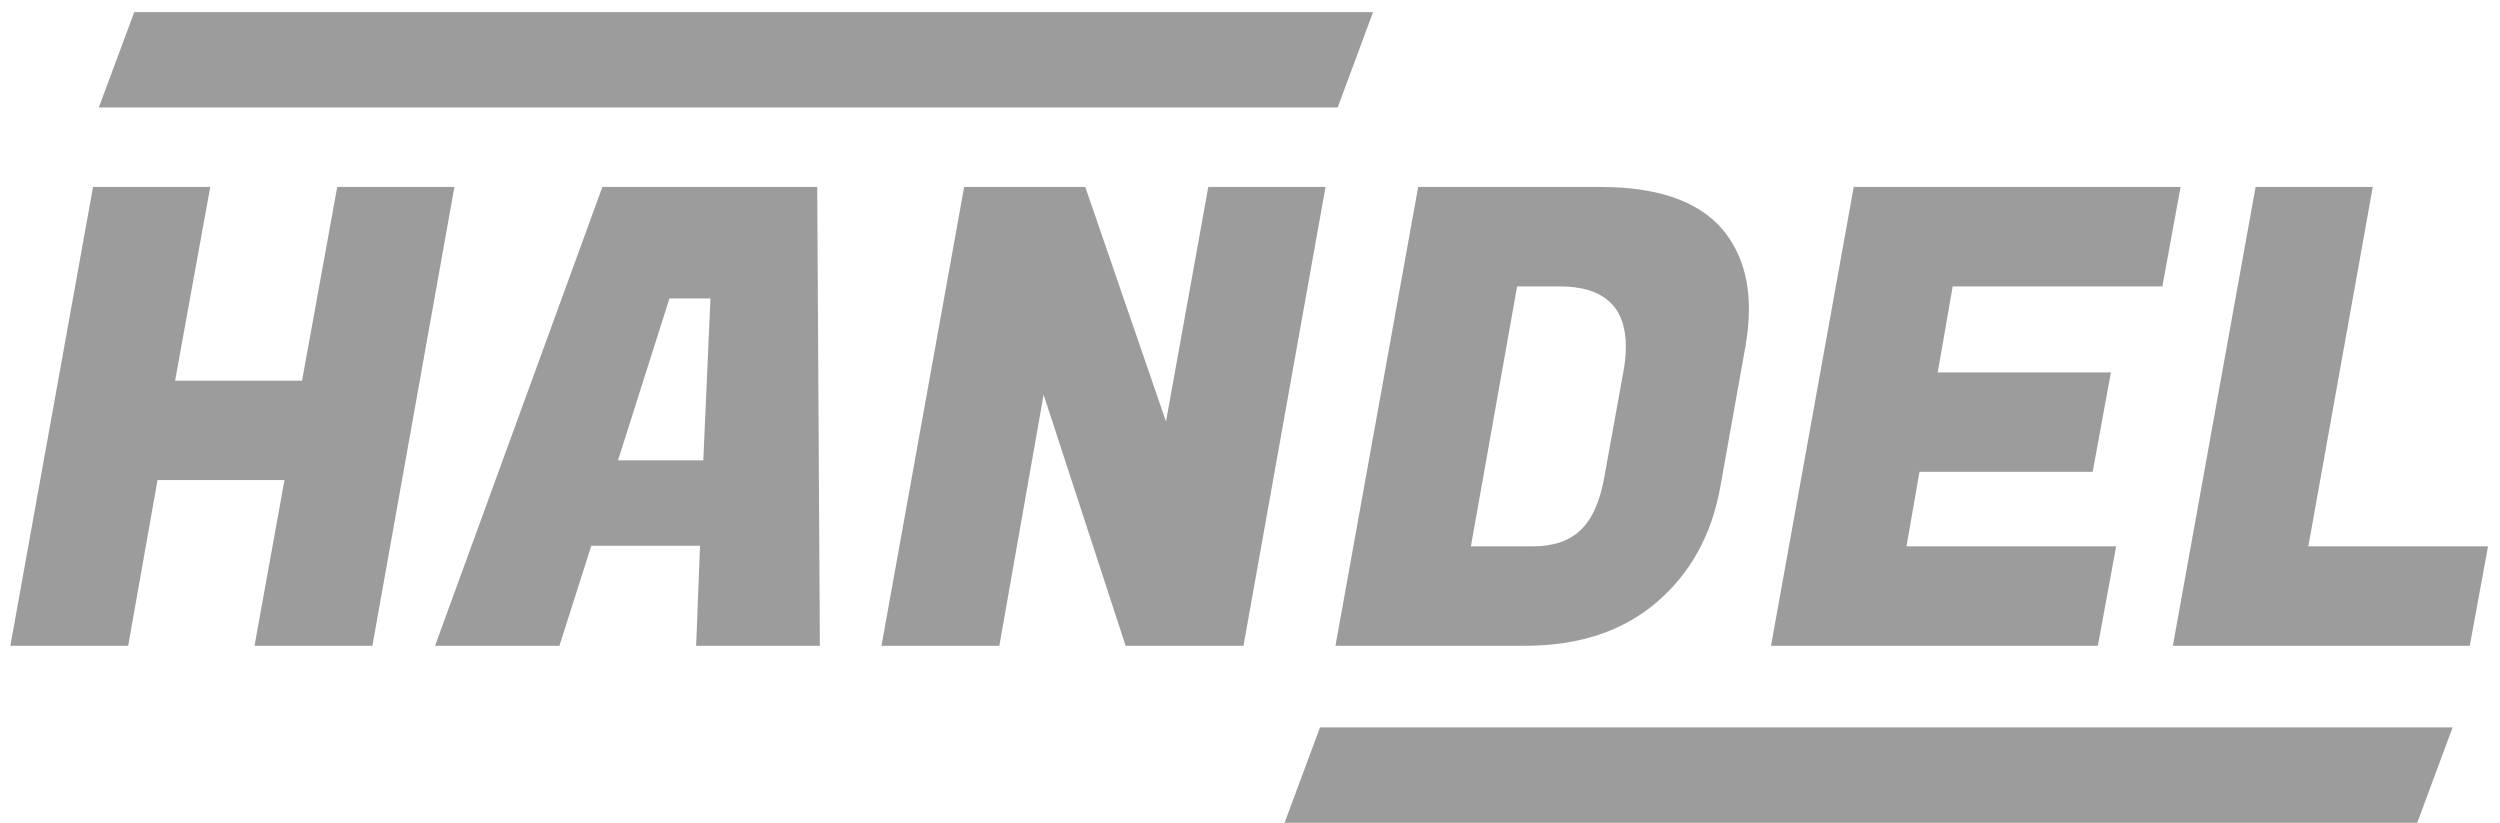
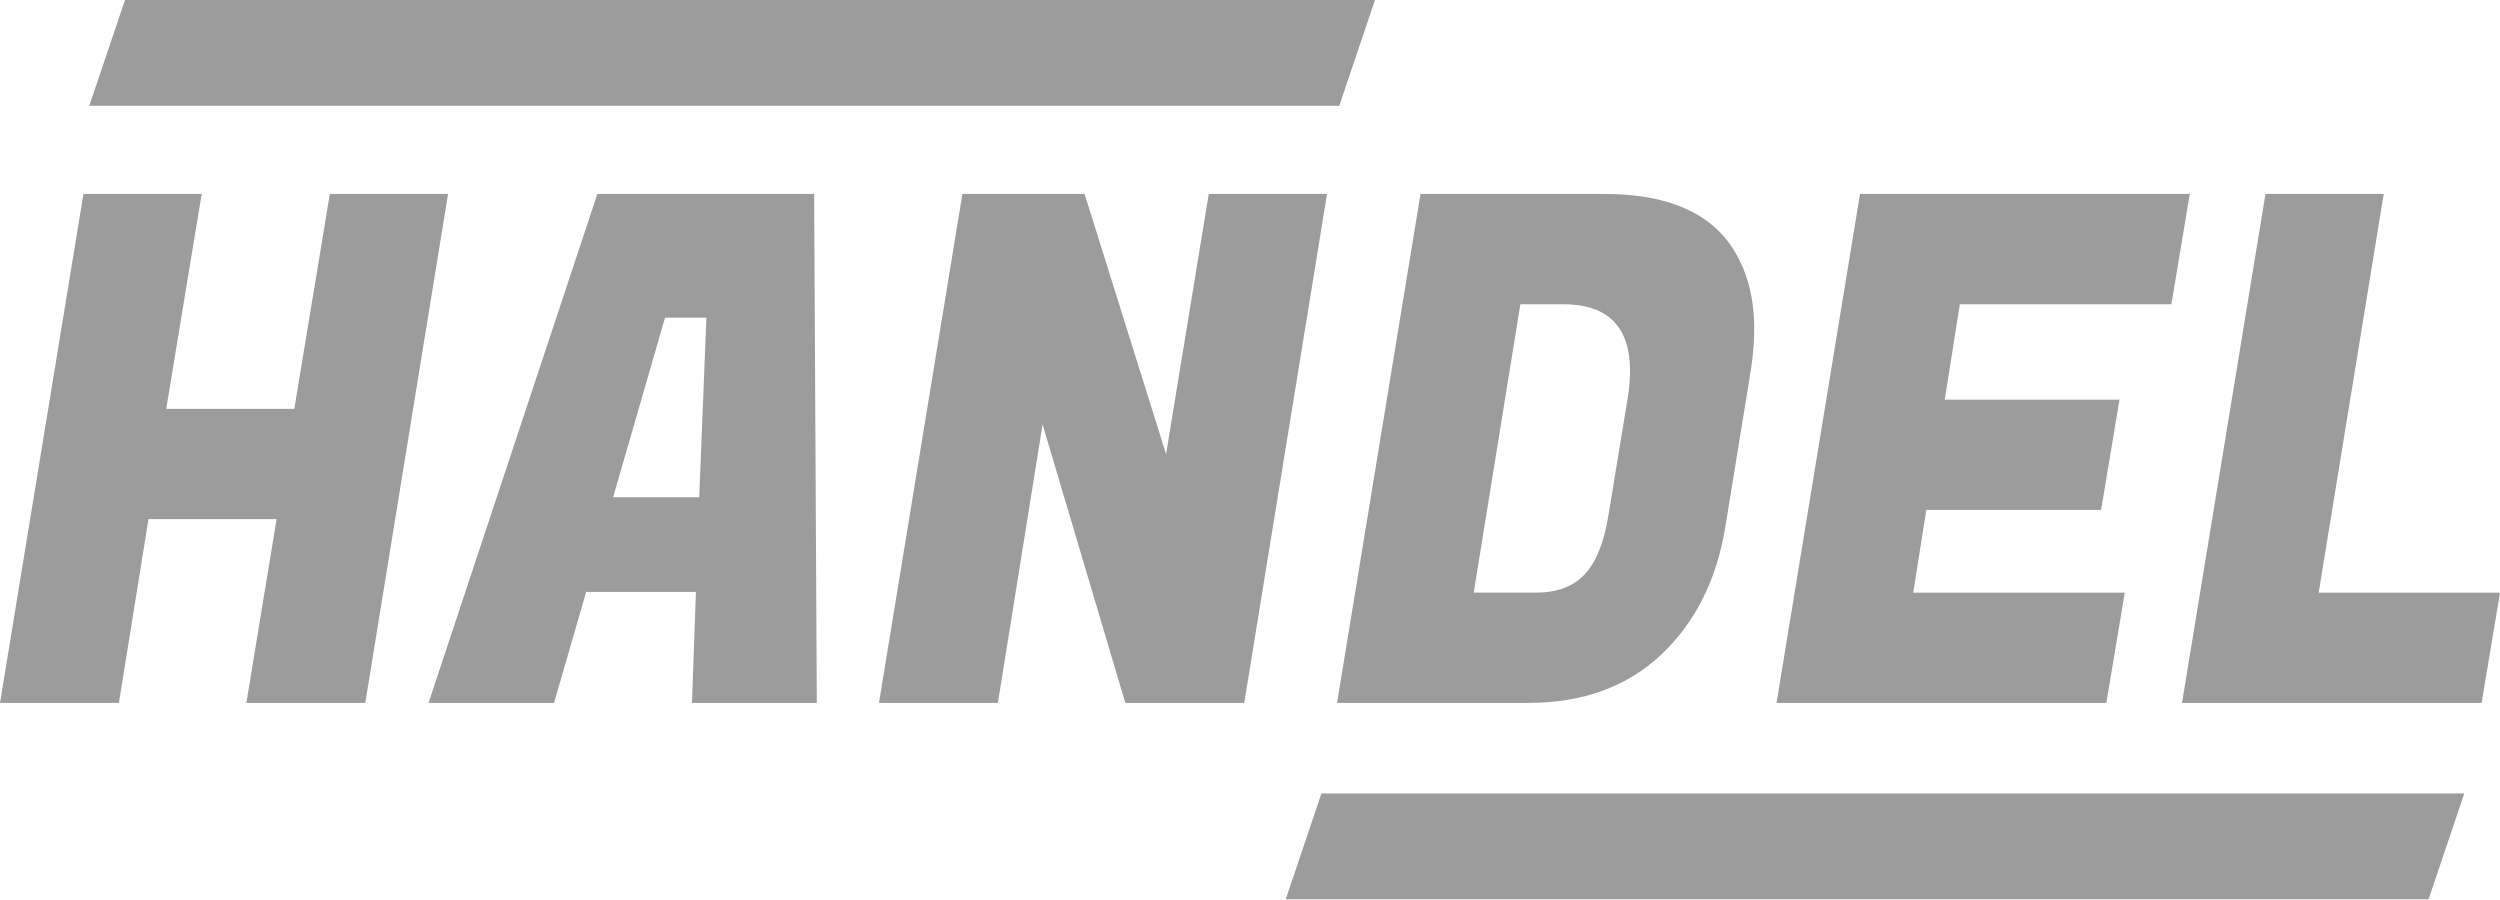
- <svg xmlns="http://www.w3.org/2000/svg" width="158" height="52" viewBox="0 0 158 52" fill="none">
-   <path d="M28.718 11.816L23.534 40.813H16.086L17.978 30.342H9.955L8.101 40.813H0.654L5.88 11.816H13.287L11.066 24.059H19.089L21.313 11.816H28.718ZM43.995 40.813L44.243 34.49H37.371L35.355 40.813H27.495L38.071 11.816H51.649L51.815 40.813H43.995ZM42.309 18.864L39.059 29.093H44.449L44.901 18.865L42.309 18.864ZM83.773 11.816L78.588 40.813H71.139L65.956 24.946L63.158 40.814H55.708L60.934 11.816H68.588L73.691 26.637L76.364 11.816H83.773ZM101.15 11.816C104.744 11.816 107.309 12.702 108.844 14.474C109.97 15.816 110.531 17.495 110.531 19.508C110.531 20.234 110.463 20.998 110.327 21.804L108.722 30.785C108.173 33.818 106.828 36.249 104.689 38.075C102.548 39.901 99.778 40.813 96.375 40.813H84.401L89.628 11.816H101.15ZM98.557 18.099H95.882L92.961 34.529H96.87C98.159 34.529 99.161 34.193 99.874 33.523C100.615 32.824 101.122 31.697 101.395 30.14L102.59 23.535C102.693 23.003 102.749 22.463 102.754 21.924C102.754 19.372 101.356 18.099 98.557 18.099ZM132.585 40.813H111.928L117.156 11.816H137.813L136.661 18.099H123.41L122.464 23.536H133.41L132.258 29.818H121.312L120.489 34.53H133.74L132.585 40.813ZM156.09 40.813H137.325L142.553 11.816H149.959L145.886 34.53H157.243L156.09 40.813ZM83.422 45.973H155.005L152.769 52H81.186L83.422 45.973ZM8.484 0.766H86.778L84.54 6.793H6.246L8.484 0.766Z" fill="#9C9C9C" />
+ <svg xmlns="http://www.w3.org/2000/svg" width="139" height="50" fill="none">
+   <path d="M24.912 10.784 20.31 39.082h-6.612l1.68-10.218H8.256L6.61 39.082H0l4.639-28.298h6.575L9.242 22.732h7.122l1.974-11.948h6.575-.001Zm13.561 28.298.22-6.17h-6.1l-1.79 6.17h-6.977l9.388-28.298h12.053l.147 28.298H38.473Zm-1.497-21.42-2.885 9.983h4.785l.401-9.982h-2.301v-.001Zm36.807-6.878L69.18 39.082h-6.612l-4.601-15.484-2.484 15.485H48.87l4.639-28.299h6.794l4.53 14.464 2.373-14.464h6.577Zm15.425 0c3.19 0 5.467.865 6.83 2.594.999 1.31 1.497 2.948 1.497 4.913 0 .708-.06 1.454-.181 2.24l-1.425 8.765c-.487 2.96-1.681 5.332-3.58 7.114-1.9 1.782-4.359 2.672-7.38 2.672H74.34l4.64-28.298h10.228Zm-2.302 6.132h-2.374L81.939 32.95h3.47c1.144 0 2.033-.328 2.666-.982.658-.682 1.108-1.782 1.35-3.301l1.061-6.446c.092-.52.141-1.046.146-1.573 0-2.49-1.241-3.733-3.726-3.733v.001Zm30.206 22.166H98.775l4.641-28.298h18.337l-1.023 6.132h-11.762l-.84 5.306h9.716l-1.022 6.13h-9.717l-.73 4.599h11.762l-1.024 6.131h-.001Zm20.865 0H121.32l4.64-28.298h6.575l-3.616 22.167H139l-1.023 6.131Zm-64.506 5.036h63.543L135.029 50H71.486l1.985-5.882ZM6.95 0h69.5l-1.986 5.882h-69.5L6.95 0Z" fill="#9C9C9C" />
</svg>
